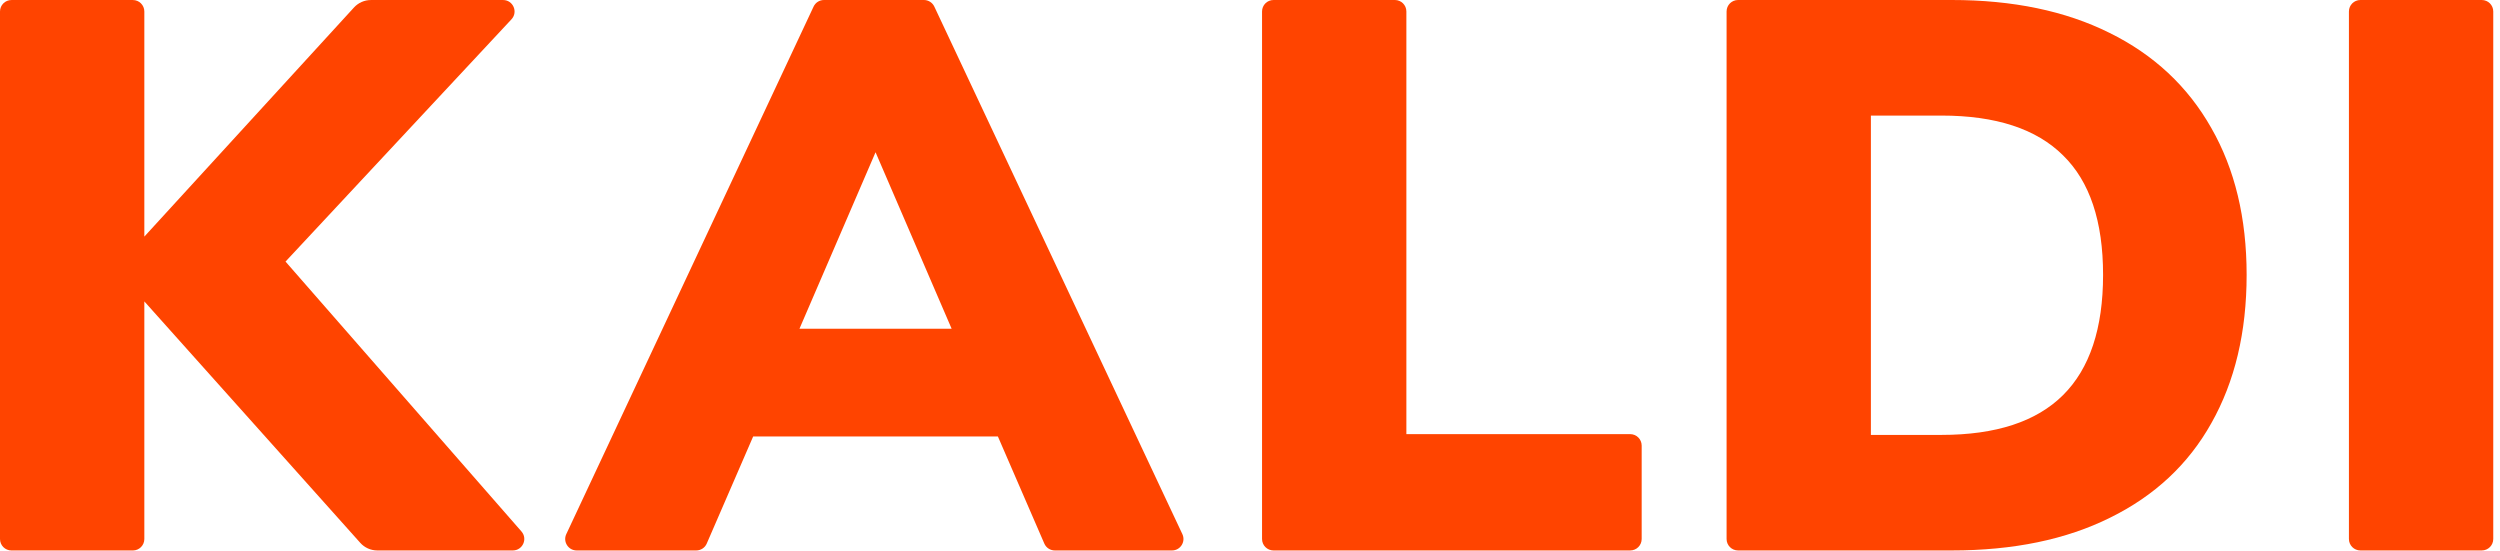
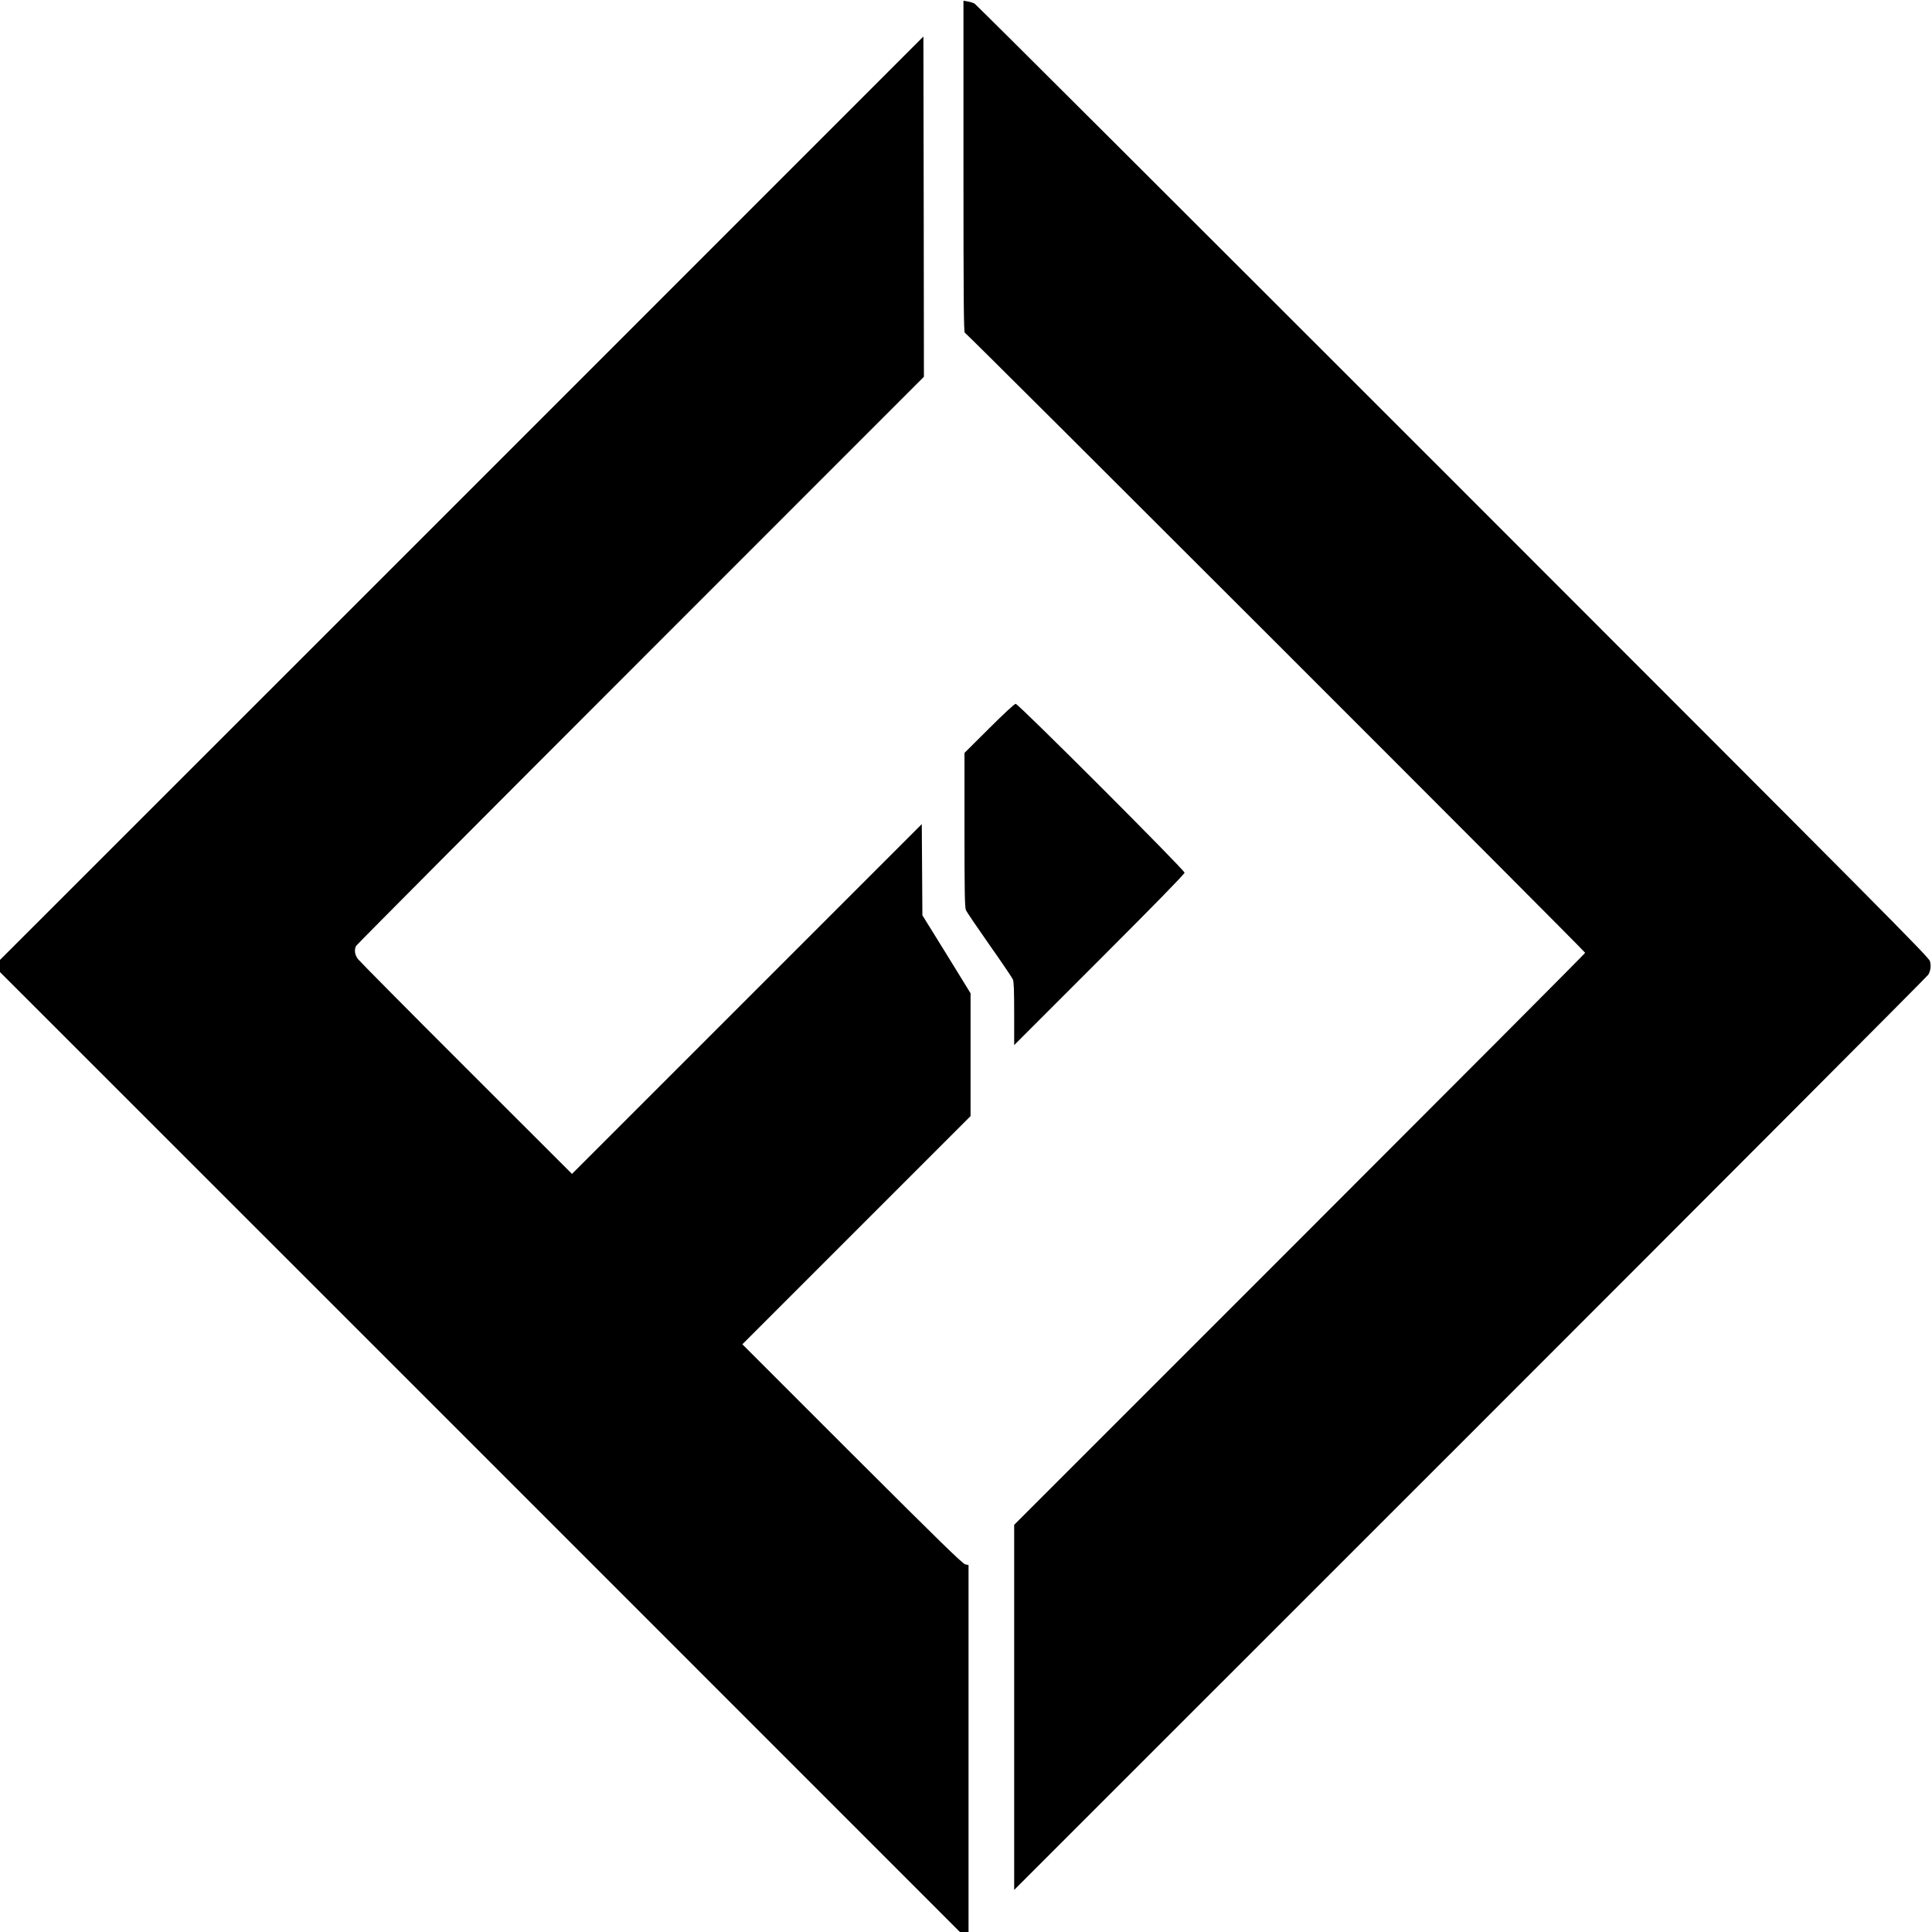
- <svg xmlns="http://www.w3.org/2000/svg" xmlns:xlink="http://www.w3.org/1999/xlink" viewBox="0 0 109 24">
-   <g transform="translate(-1470)">
-     <g style="mix-blend-mode:normal" transform="translate(1470)" fill="#f40">
-       <use xlink:href="#b" style="mix-blend-mode:normal" />
-       <use xlink:href="#c" style="mix-blend-mode:normal" />
-       <use xlink:href="#d" style="mix-blend-mode:normal" />
-       <use xlink:href="#e" style="mix-blend-mode:normal" />
-       <use xlink:href="#f" style="mix-blend-mode:normal" />
-     </g>
+ <svg xmlns="http://www.w3.org/2000/svg" version="1.0" width="1905pt" height="1905pt" viewBox="0 0 1905 1905" preserveAspectRatio="xMidYMid meet">
+   <g transform="translate(0,1905) scale(0.1,-0.1)" fill="#000000" stroke="none">
+     <path d="M9500 17406 c0 -1304 3 -1636 13 -1636 14 0 6117 -6100 6117 -6115 0 -6 -1267 -1277 -2815 -2825 l-2815 -2815 0 -1800 0 -1800 4501 4500 c2475 2475 4506 4511 4513 4525 23 42 28 86 16 132 -10 39 -413 444 -4703 4736 -2581 2581 -4704 4700 -4718 4707 -15 8 -45 17 -68 21 l-41 7 0 -1637z" />
+     <path d="M4553 14137 l-4553 -4552 0 -60 0 -60 4733 -4732 4732 -4733 43 0 42 0 0 1809 0 1809 -32 7 c-27 6 -244 218 -1116 1088 l-1082 1082 1125 1125 1125 1125 0 606 0 605 -237 385 -238 384 -3 450 -3 449 -1724 -1724 -1725 -1725 -1041 1040 c-573 572 -1054 1058 -1070 1079 -31 42 -38 90 -18 129 6 12 1268 1280 2805 2817 l2794 2795 -2 1678 -3 1677 -4552 -4553z" />
+     <path d="M9753 11868 l-243 -242 0 -759 c0 -618 3 -764 14 -790 7 -18 111 -171 231 -342 120 -170 224 -324 232 -342 10 -25 13 -104 13 -340 l0 -308 840 840 c548 548 840 847 840 860 0 27 -1638 1665 -1665 1665 -12 0 -111 -92 -262 -242z" />
  </g>
-   <defs>
-     <path id="b" d="M22.735 23.171c.283.323.053.829-.376.829h-5.907c-.285 0-.556-.121-.745-.333l-9.414-10.526v10.36c0 .276-.224.5-.5.5h-5.293c-.276 0-.5-.224-.5-.5v-23c0-.276.224-.5.5-.5h5.293c.276 0 .5.224.5.5v9.815l9.141-9.99c.19-.207.457-.325.738-.325h5.762c.437 0 .664.521.366.841l-9.851 10.563 10.287 11.767z" />
-     <path id="c" d="M45.991 24c-.199 0-.38-.118-.459-.301l-2.024-4.669h-10.67l-2.024 4.669c-.079.183-.259.301-.459.301h-5.212c-.366 0-.608-.381-.453-.712l10.782-23c.082-.176.259-.288.453-.288h4.358c.194 0 .37.112.453.287l10.815 23c.156.332-.086.713-.452.713h-5.108zm-11.135-9.668h6.635l-3.317-7.694-3.317 7.694z" />
-     <path id="d" d="M55.525 24c-.276 0-.5-.224-.5-.5v-23c0-.276.224-.5.5-.5h5.293c.276 0 .5.224.5.5v18.428h9.759c.276 0 .5.224.5.5v4.072c0 .276-.224.5-.5.5h-15.552z" />
-     <path id="e" d="M75.279.5c0-.276.224-.5.5-.5h9.315c2.667 0 4.959.477 6.874 1.43 1.938.953 3.42 2.338 4.446 4.153 1.026 1.793 1.539 3.926 1.539 6.4 0 2.496-.513 4.652-1.539 6.468-1.003 1.793-2.474 3.166-4.412 4.119-1.915.953-4.218 1.43-6.908 1.43h-9.315c-.276 0-.5-.224-.5-.5v-23zm9.37 18.462c2.371 0 4.138-.579 5.301-1.736 1.163-1.157 1.744-2.905 1.744-5.242 0-2.338-.581-4.074-1.744-5.209-1.163-1.157-2.93-1.736-5.301-1.736h-3.078v13.923h3.078z" />
-     <path id="f" d="M102.913 24c-.276 0-.5-.224-.5-.5v-23c0-.276.224-.5.5-.5h5.293c.276 0 .5.224.5.5v23c0 .276-.224.5-.5.5h-5.293z" />
-   </defs>
</svg>
